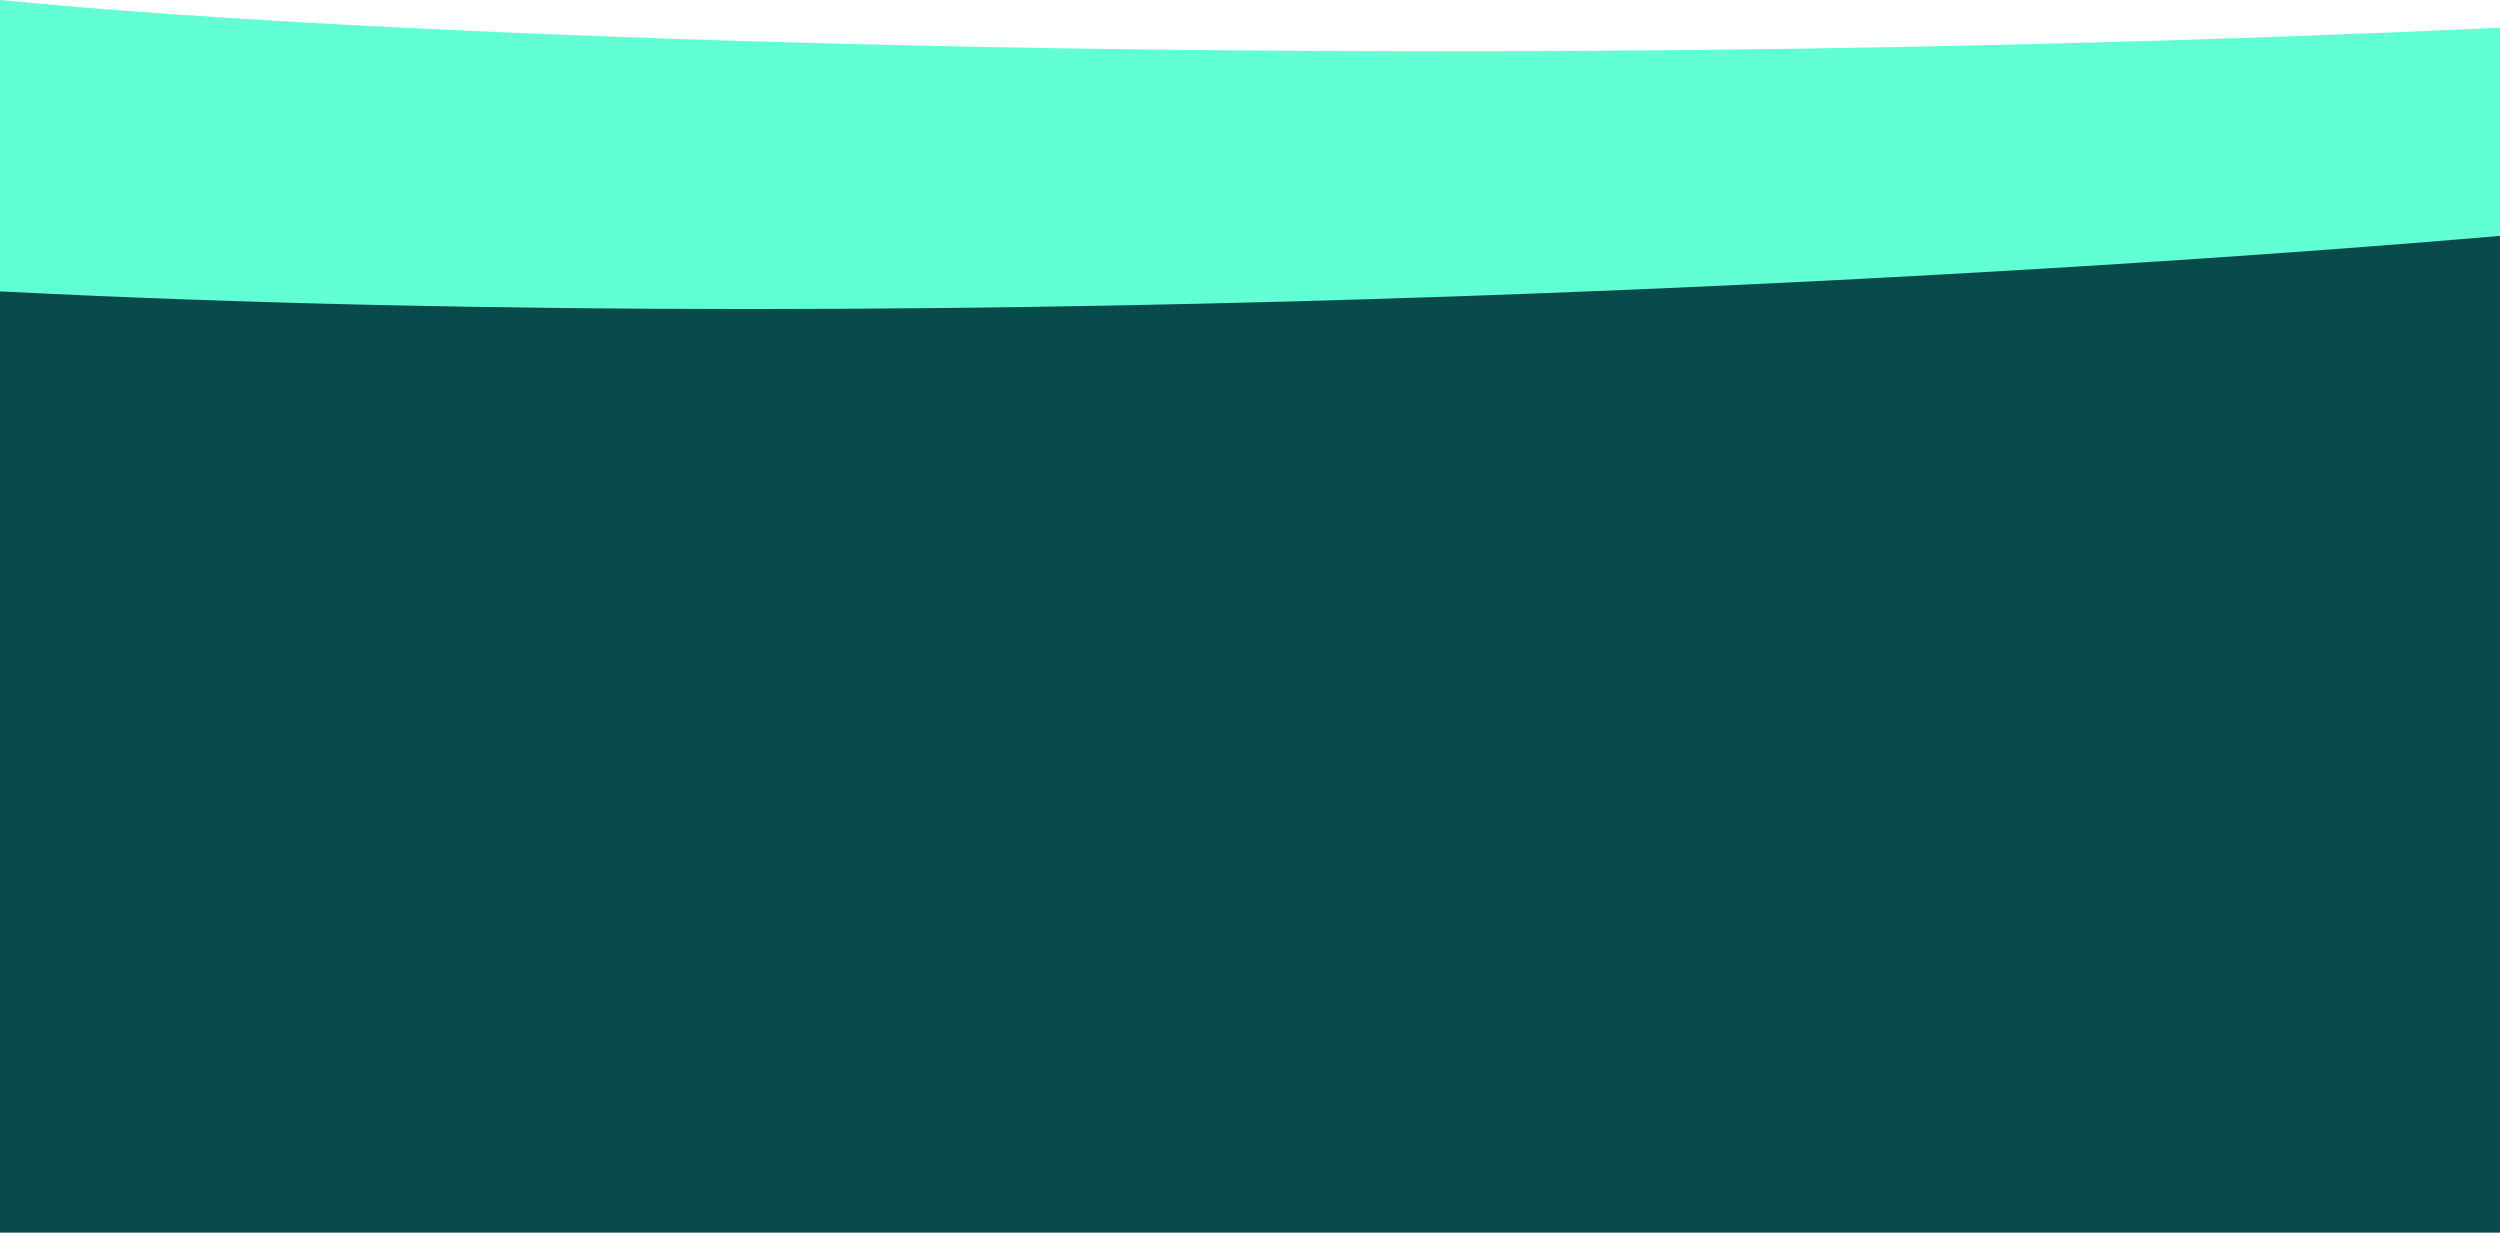
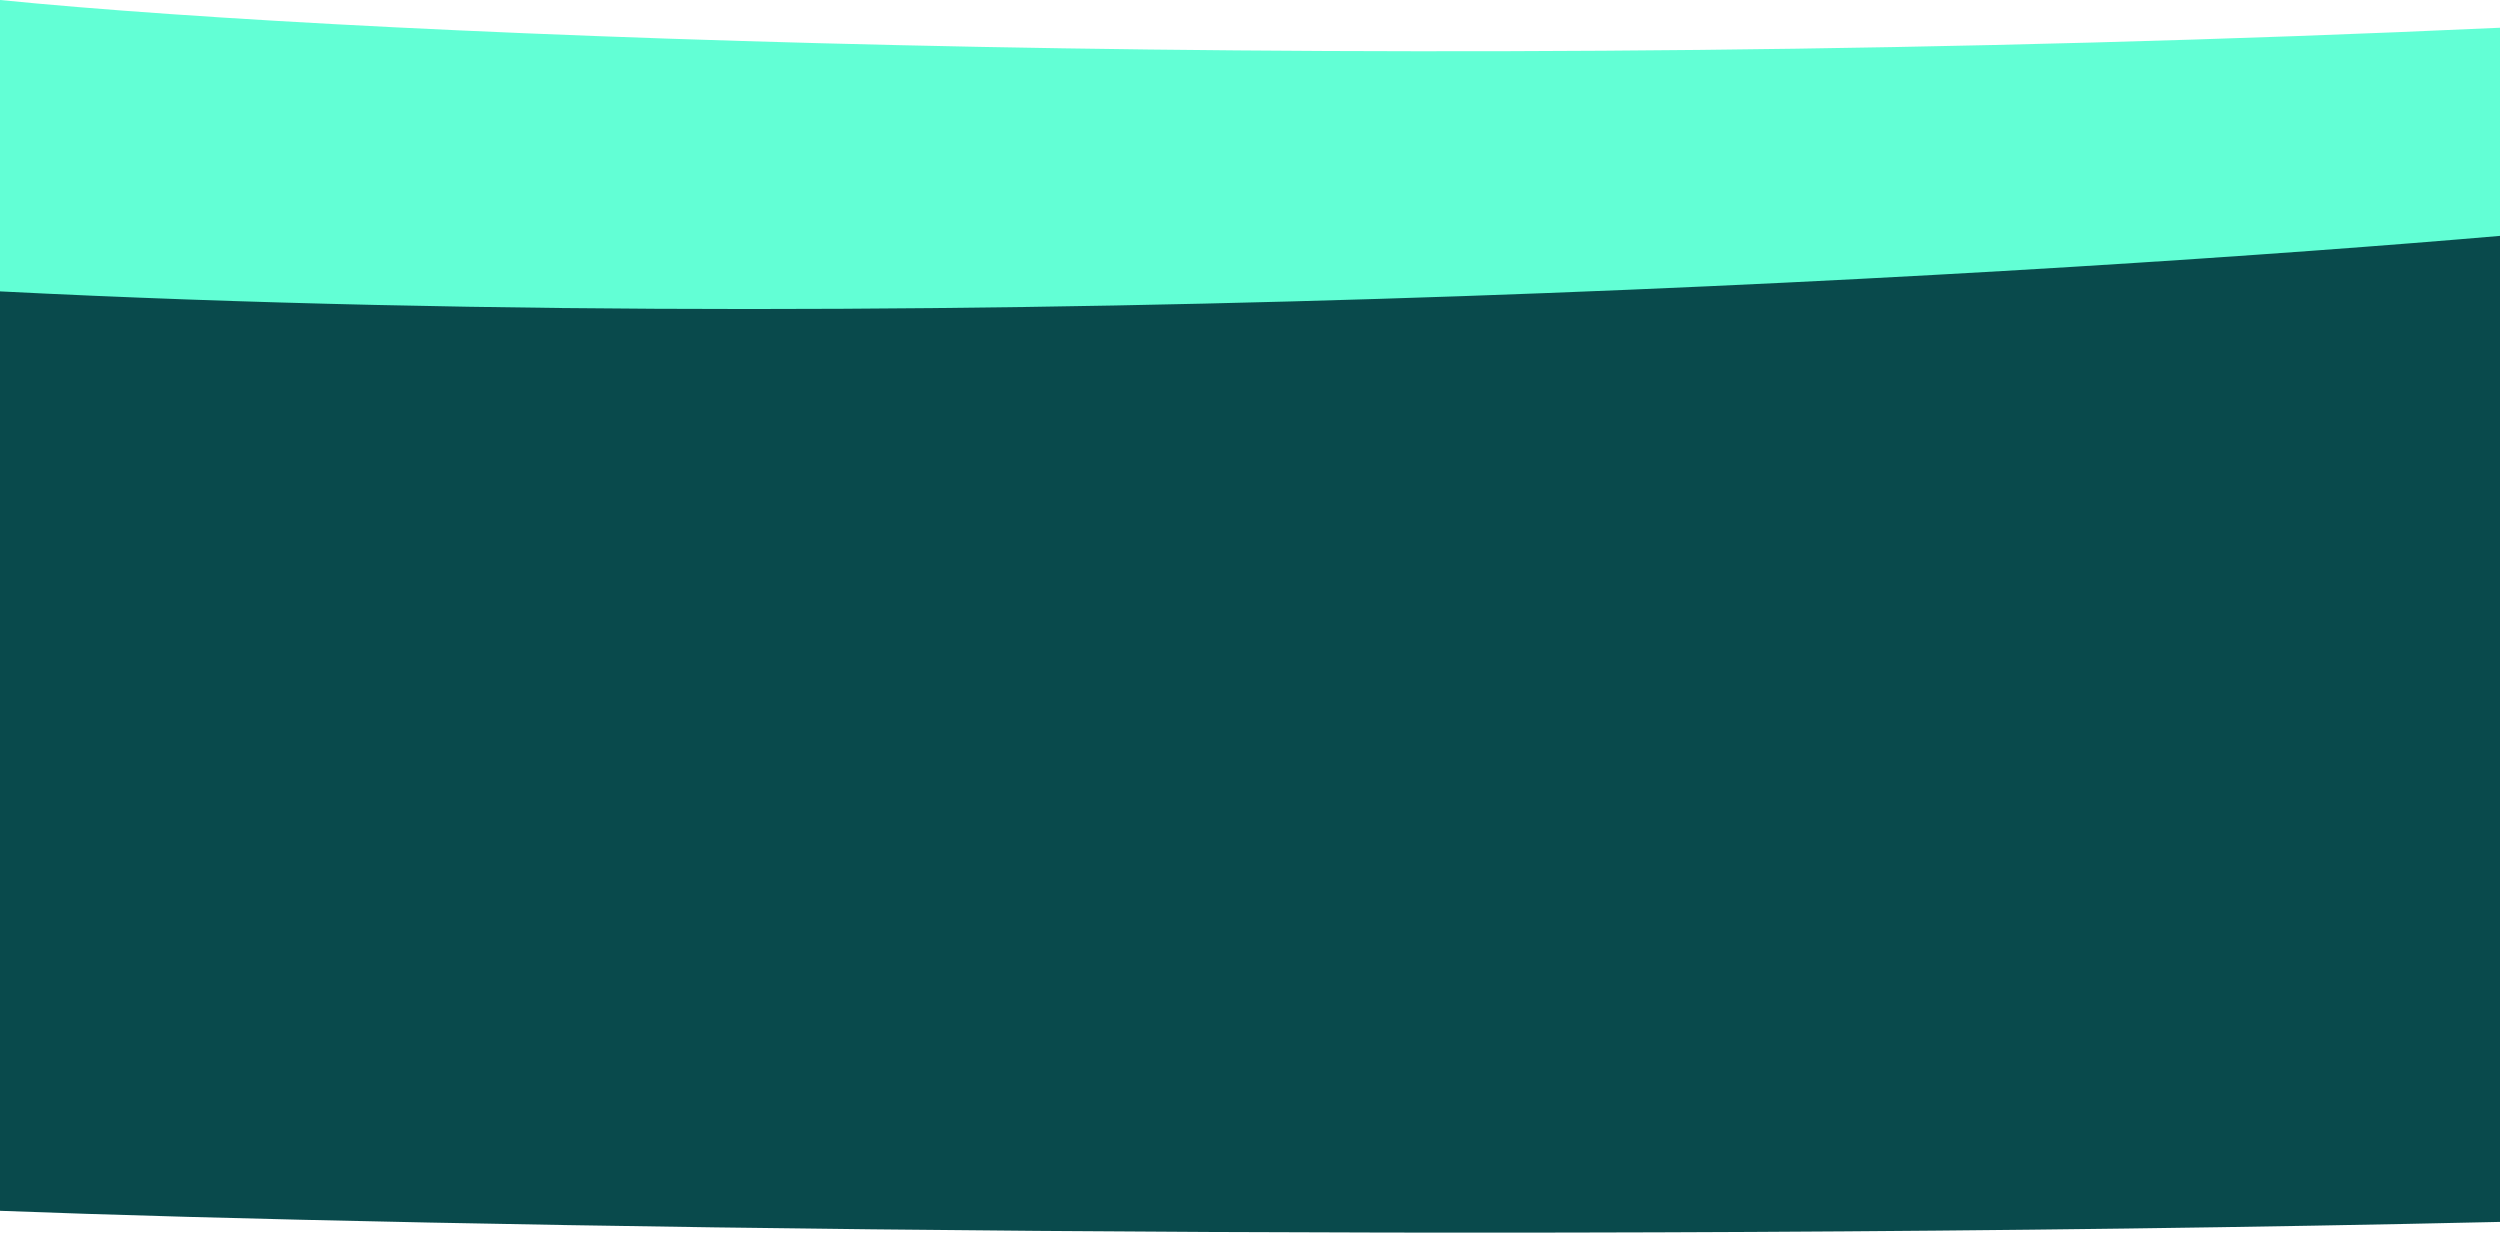
<svg xmlns="http://www.w3.org/2000/svg" width="1440" height="710" viewBox="0 0 1440 710" fill="none">
-   <rect y="120" width="1440" height="590" fill="#094A4C" />
+   <path d="M0 697.423V43.952C632.412 56.904 1223.51 40.714 1440 31V703.819C869.938 716.771 242.474 706.777 0 697.423Z" fill="#094A4C" />
  <path d="M1440 135.867V15.974C807.588 44.936 216.495 21.721 0 0V167.836C570.062 196.797 1197.53 156.784 1440 135.867Z" fill="#62FFD5" />
</svg>
